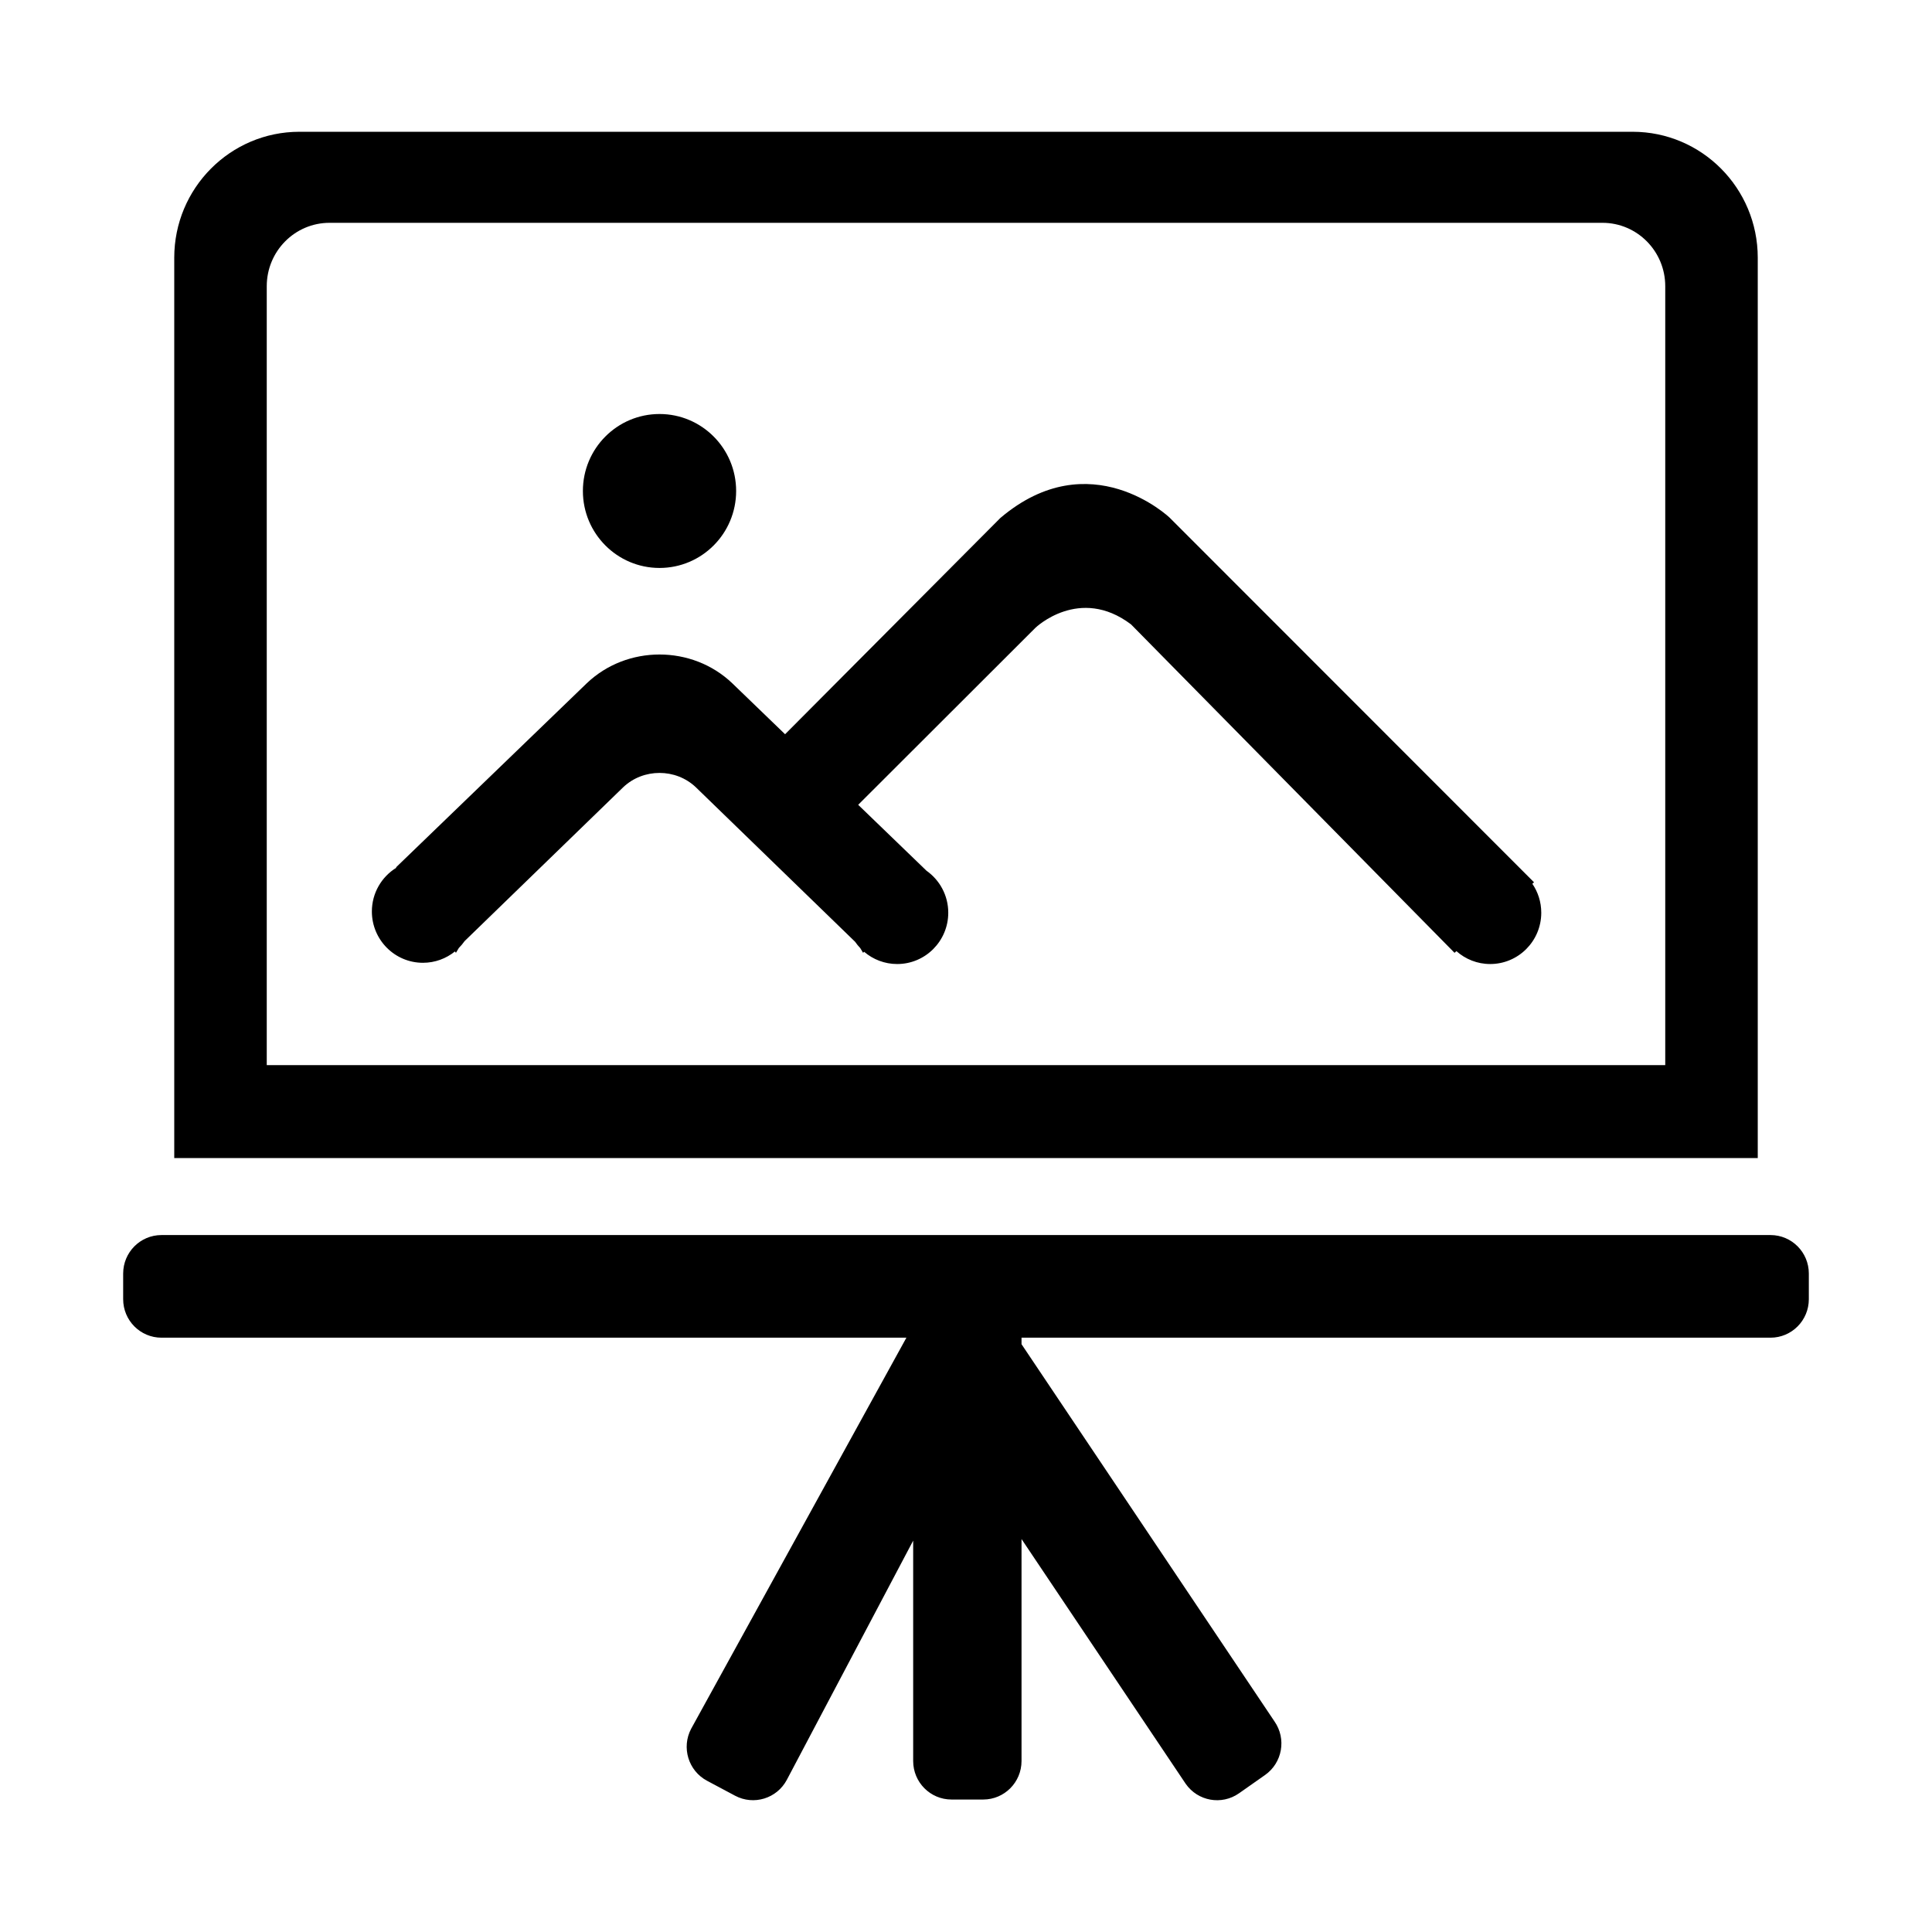
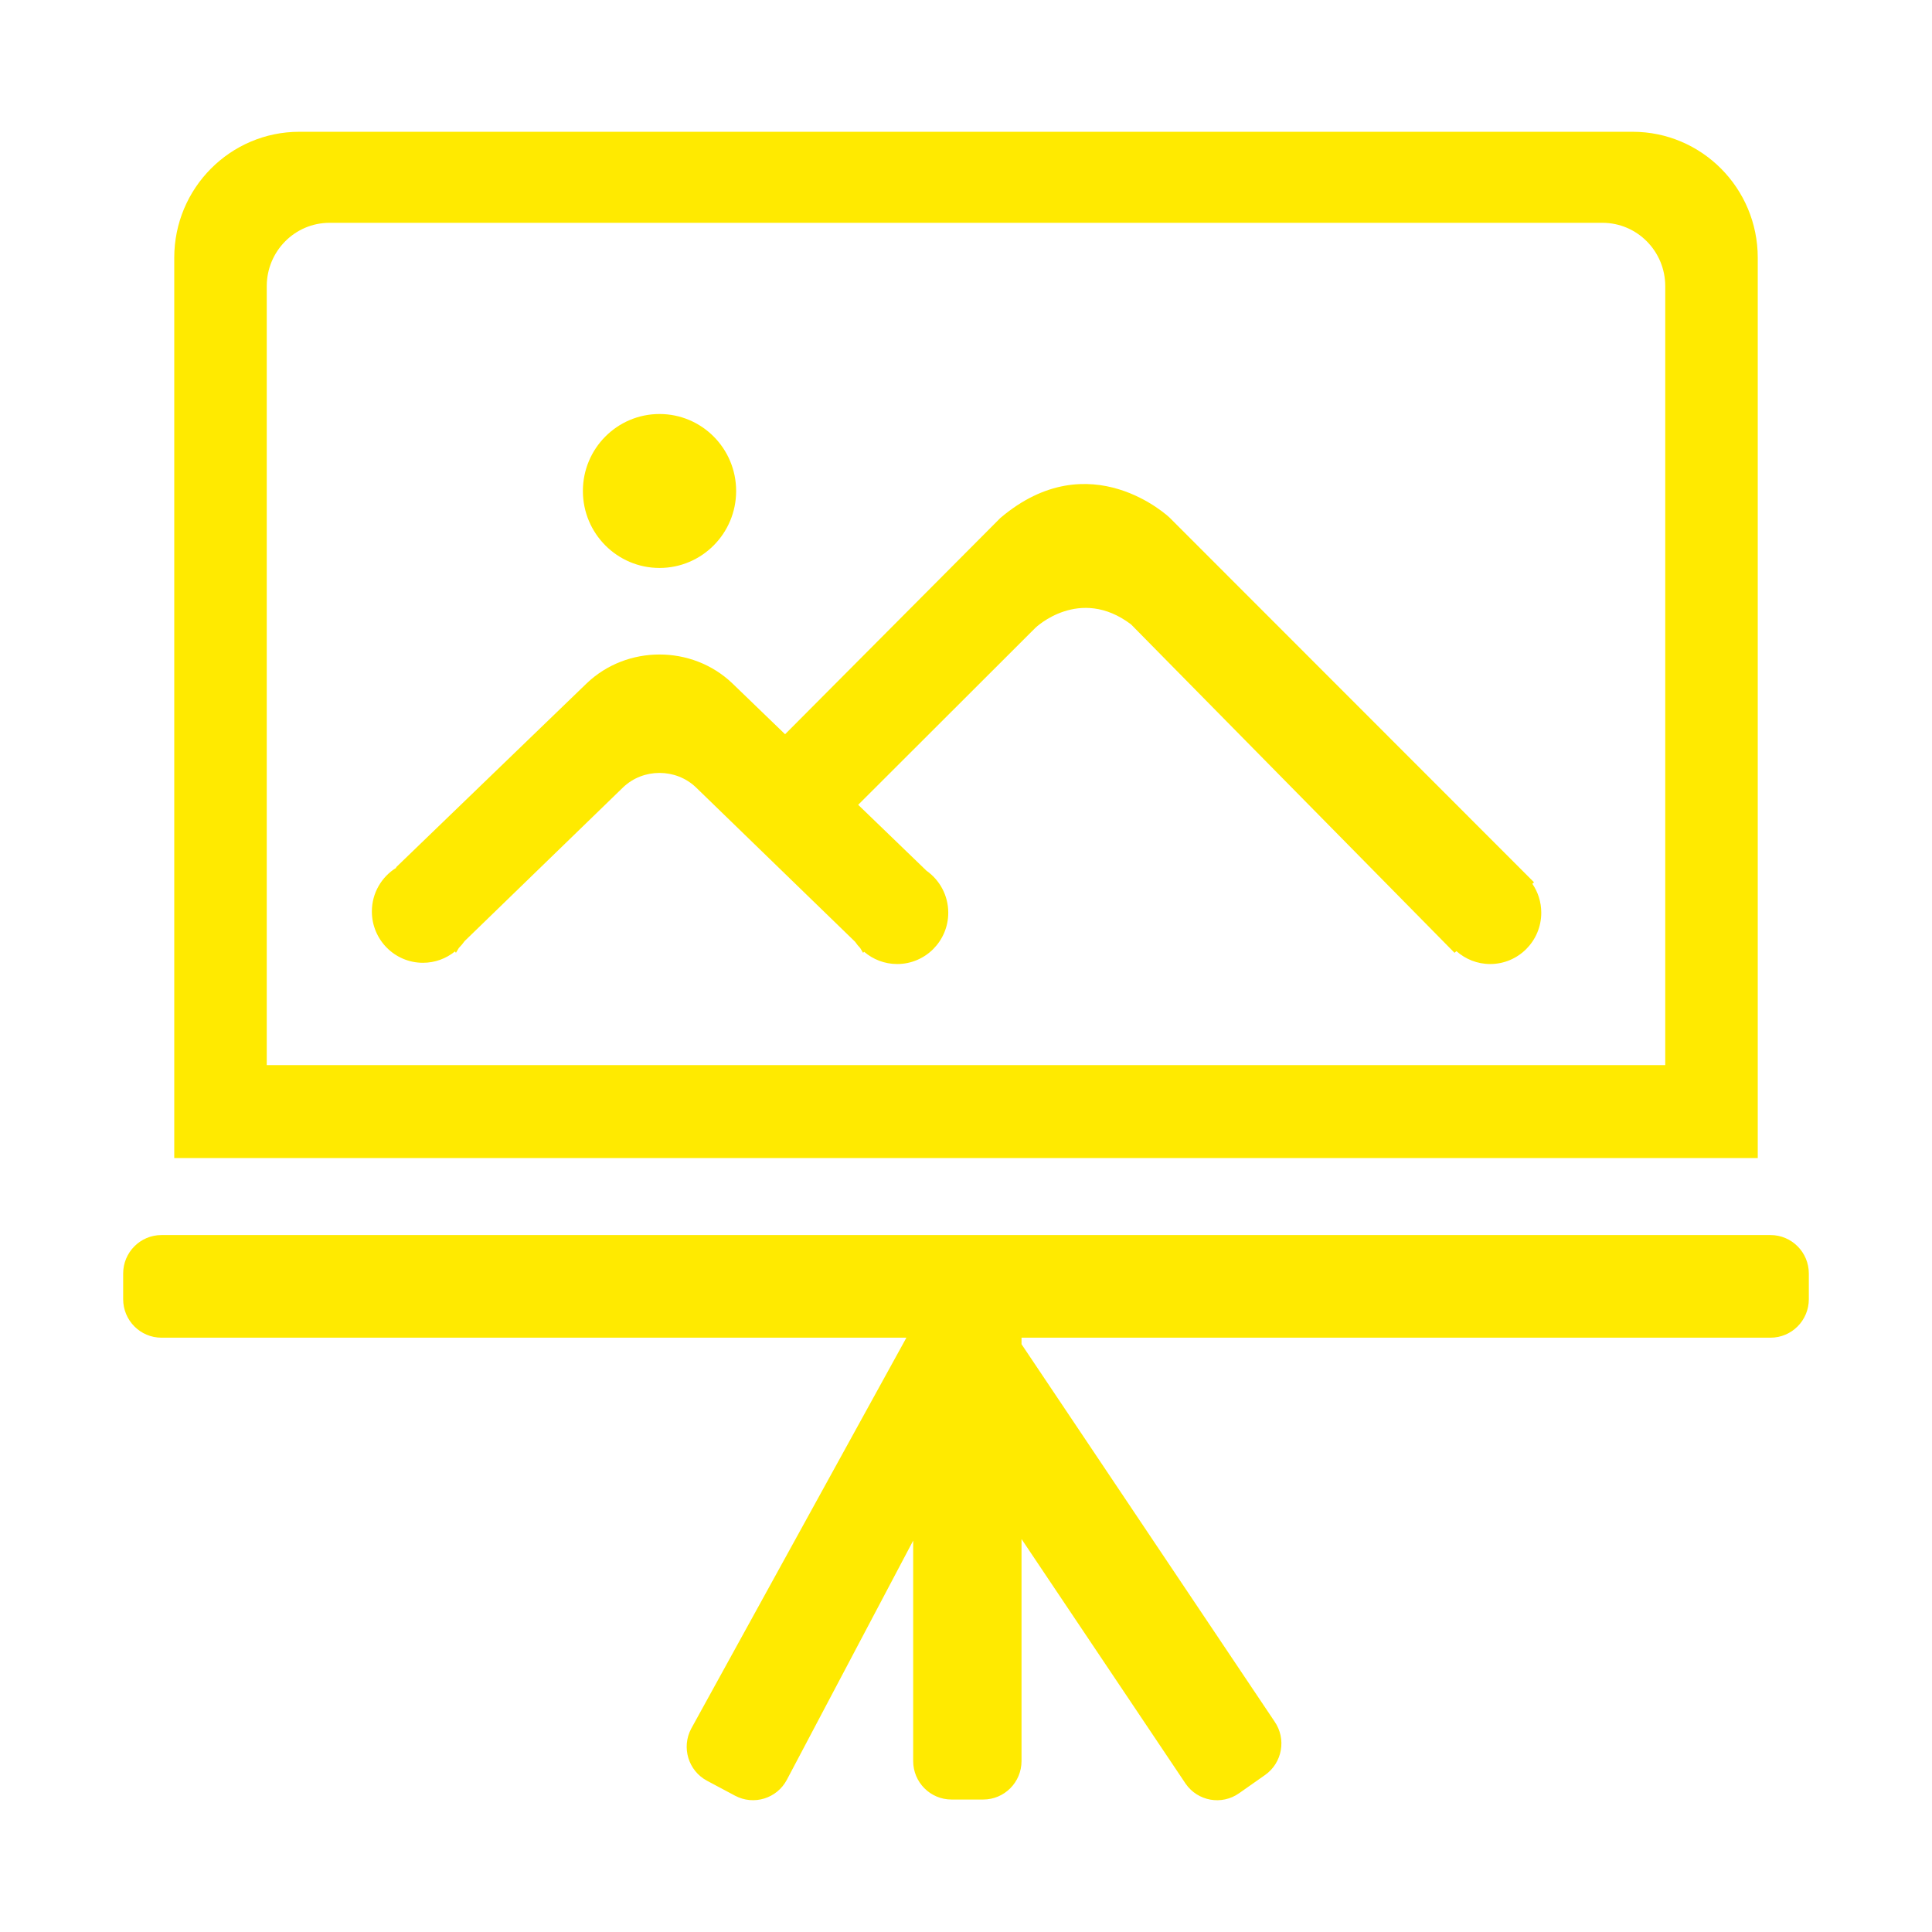
- <svg xmlns="http://www.w3.org/2000/svg" t="1531896712293" class="icon" style="" viewBox="0 0 1024 1024" version="1.1" p-id="1997" width="200" height="200">
+ <svg xmlns="http://www.w3.org/2000/svg" t="1531967404717" class="icon" style="" viewBox="0 0 1024 1024" version="1.1" p-id="2994" width="64" height="64">
  <defs>
    <style type="text/css">html, * {  }
</style>
  </defs>
-   <path d="M813.063 467.628l-193.162-193.284c0 0-42.128-40.214-89.714 0.218-32.237 32.387-86.417 86.815-114.077 114.603l-28.013-27.034c-21.285-20.306-55.797-20.306-77.083 0l-101.11 97.577 0.15 0.215c-7.761 4.782-12.955 13.357-12.955 23.176 0 15.021 12.122 27.198 27.074 27.198 6.426 0 12.32-2.259 16.962-6.016l0.513 0.733c0.528-0.852 1.017-1.723 1.548-2.573 1.128-1.119 2.146-2.346 3.065-3.649l84.022-81.511c10.643-10.153 27.897-10.153 38.54 0l84.392 81.87c0.822 1.199 1.745 2.32 2.743 3.371 0.512 0.825 0.987 1.667 1.499 2.493l0.539-0.552c4.725 4.04 10.838 6.492 17.528 6.492 14.952 0 27.074-12.176 27.074-27.198 0-9.206-4.565-17.329-11.533-22.25l-36.208-34.942 93.977-93.854c0 0 23.325-22.423 50.633-1.777 26.475 26.932 171.467 174.081 171.467 174.081l0.998-0.886c4.774 4.235 11.026 6.826 17.896 6.826 14.953 0 27.074-12.176 27.074-27.198 0-5.695-1.749-10.976-4.728-15.345L813.063 467.628zM308.946 260.23c0-22.532 18.182-40.797 40.611-40.797 22.429 0 40.611 18.266 40.611 40.797s-18.182 40.797-40.611 40.797C327.128 301.027 308.946 282.761 308.946 260.23L308.946 260.23zM931.647 136.601c0-36.871-29.706-66.759-66.349-66.759l-706.593 0c-36.645 0-66.35 29.89-66.35 66.759l0 477.206 839.292 0L931.647 136.601zM882.615 564.526l-741.23 0 0-412.83c0-18.557 14.902-33.598 33.287-33.598l674.656 0c18.385 0 33.287 15.043 33.287 33.598L882.615 564.526zM938.415 654.604l-852.83 0c-11.214 0-20.305 9.133-20.305 20.399l0 13.599c0 11.266 9.091 20.399 20.305 20.399l398.416 0 0 224.385c0 11.266 9.091 20.399 20.305 20.399l16.819 0c11.214 0 20.305-9.133 20.305-20.399l0-224.385 396.982 0c11.214 0 20.305-9.133 20.305-20.399l0-13.599C958.72 663.737 949.629 654.604 938.415 654.604zM483.437 703.506l-117.108 212.758c-5.257 9.952-1.487 22.3 8.419 27.58l14.857 7.92c9.906 5.28 22.198 1.494 27.454-8.458l104.695-198.209M493.207 743.826l135.231 201.62c6.426 9.233 19.086 11.485 28.277 5.029l13.784-9.683c9.19-6.455 11.431-19.174 5.006-28.406l-141.437-210.912" p-id="1998" />
+   <path d="M813.063 467.628l-193.162-193.284c0 0-42.128-40.214-89.714 0.218-32.237 32.387-86.417 86.815-114.077 114.603l-28.013-27.034c-21.285-20.306-55.797-20.306-77.083 0l-101.11 97.577 0.15 0.215c-7.761 4.782-12.955 13.357-12.955 23.176 0 15.021 12.122 27.198 27.074 27.198 6.426 0 12.32-2.259 16.962-6.016l0.513 0.733c0.528-0.852 1.017-1.723 1.548-2.573 1.128-1.119 2.146-2.346 3.065-3.649l84.022-81.511c10.643-10.153 27.897-10.153 38.54 0l84.392 81.87c0.822 1.199 1.745 2.32 2.743 3.371 0.512 0.825 0.987 1.667 1.499 2.493l0.539-0.552c4.725 4.04 10.838 6.492 17.528 6.492 14.952 0 27.074-12.176 27.074-27.198 0-9.206-4.565-17.329-11.533-22.25l-36.208-34.942 93.977-93.854c0 0 23.325-22.423 50.633-1.777 26.475 26.932 171.467 174.081 171.467 174.081l0.998-0.886c4.774 4.235 11.026 6.826 17.896 6.826 14.953 0 27.074-12.176 27.074-27.198 0-5.695-1.749-10.976-4.728-15.345L813.063 467.628zM308.946 260.23c0-22.532 18.182-40.797 40.611-40.797 22.429 0 40.611 18.266 40.611 40.797s-18.182 40.797-40.611 40.797C327.128 301.027 308.946 282.761 308.946 260.23L308.946 260.23zM931.647 136.601c0-36.871-29.706-66.759-66.349-66.759l-706.593 0c-36.645 0-66.35 29.89-66.35 66.759l0 477.206 839.292 0L931.647 136.601zM882.615 564.526l-741.23 0 0-412.83c0-18.557 14.902-33.598 33.287-33.598l674.656 0c18.385 0 33.287 15.043 33.287 33.598L882.615 564.526zM938.415 654.604l-852.83 0c-11.214 0-20.305 9.133-20.305 20.399l0 13.599c0 11.266 9.091 20.399 20.305 20.399l398.416 0 0 224.385c0 11.266 9.091 20.399 20.305 20.399l16.819 0c11.214 0 20.305-9.133 20.305-20.399l0-224.385 396.982 0c11.214 0 20.305-9.133 20.305-20.399l0-13.599C958.72 663.737 949.629 654.604 938.415 654.604zM483.437 703.506l-117.108 212.758c-5.257 9.952-1.487 22.3 8.419 27.58l14.857 7.92c9.906 5.28 22.198 1.494 27.454-8.458l104.695-198.209M493.207 743.826l135.231 201.62c6.426 9.233 19.086 11.485 28.277 5.029l13.784-9.683c9.19-6.455 11.431-19.174 5.006-28.406l-141.437-210.912" p-id="2995" fill="#ffea00" />
</svg>
